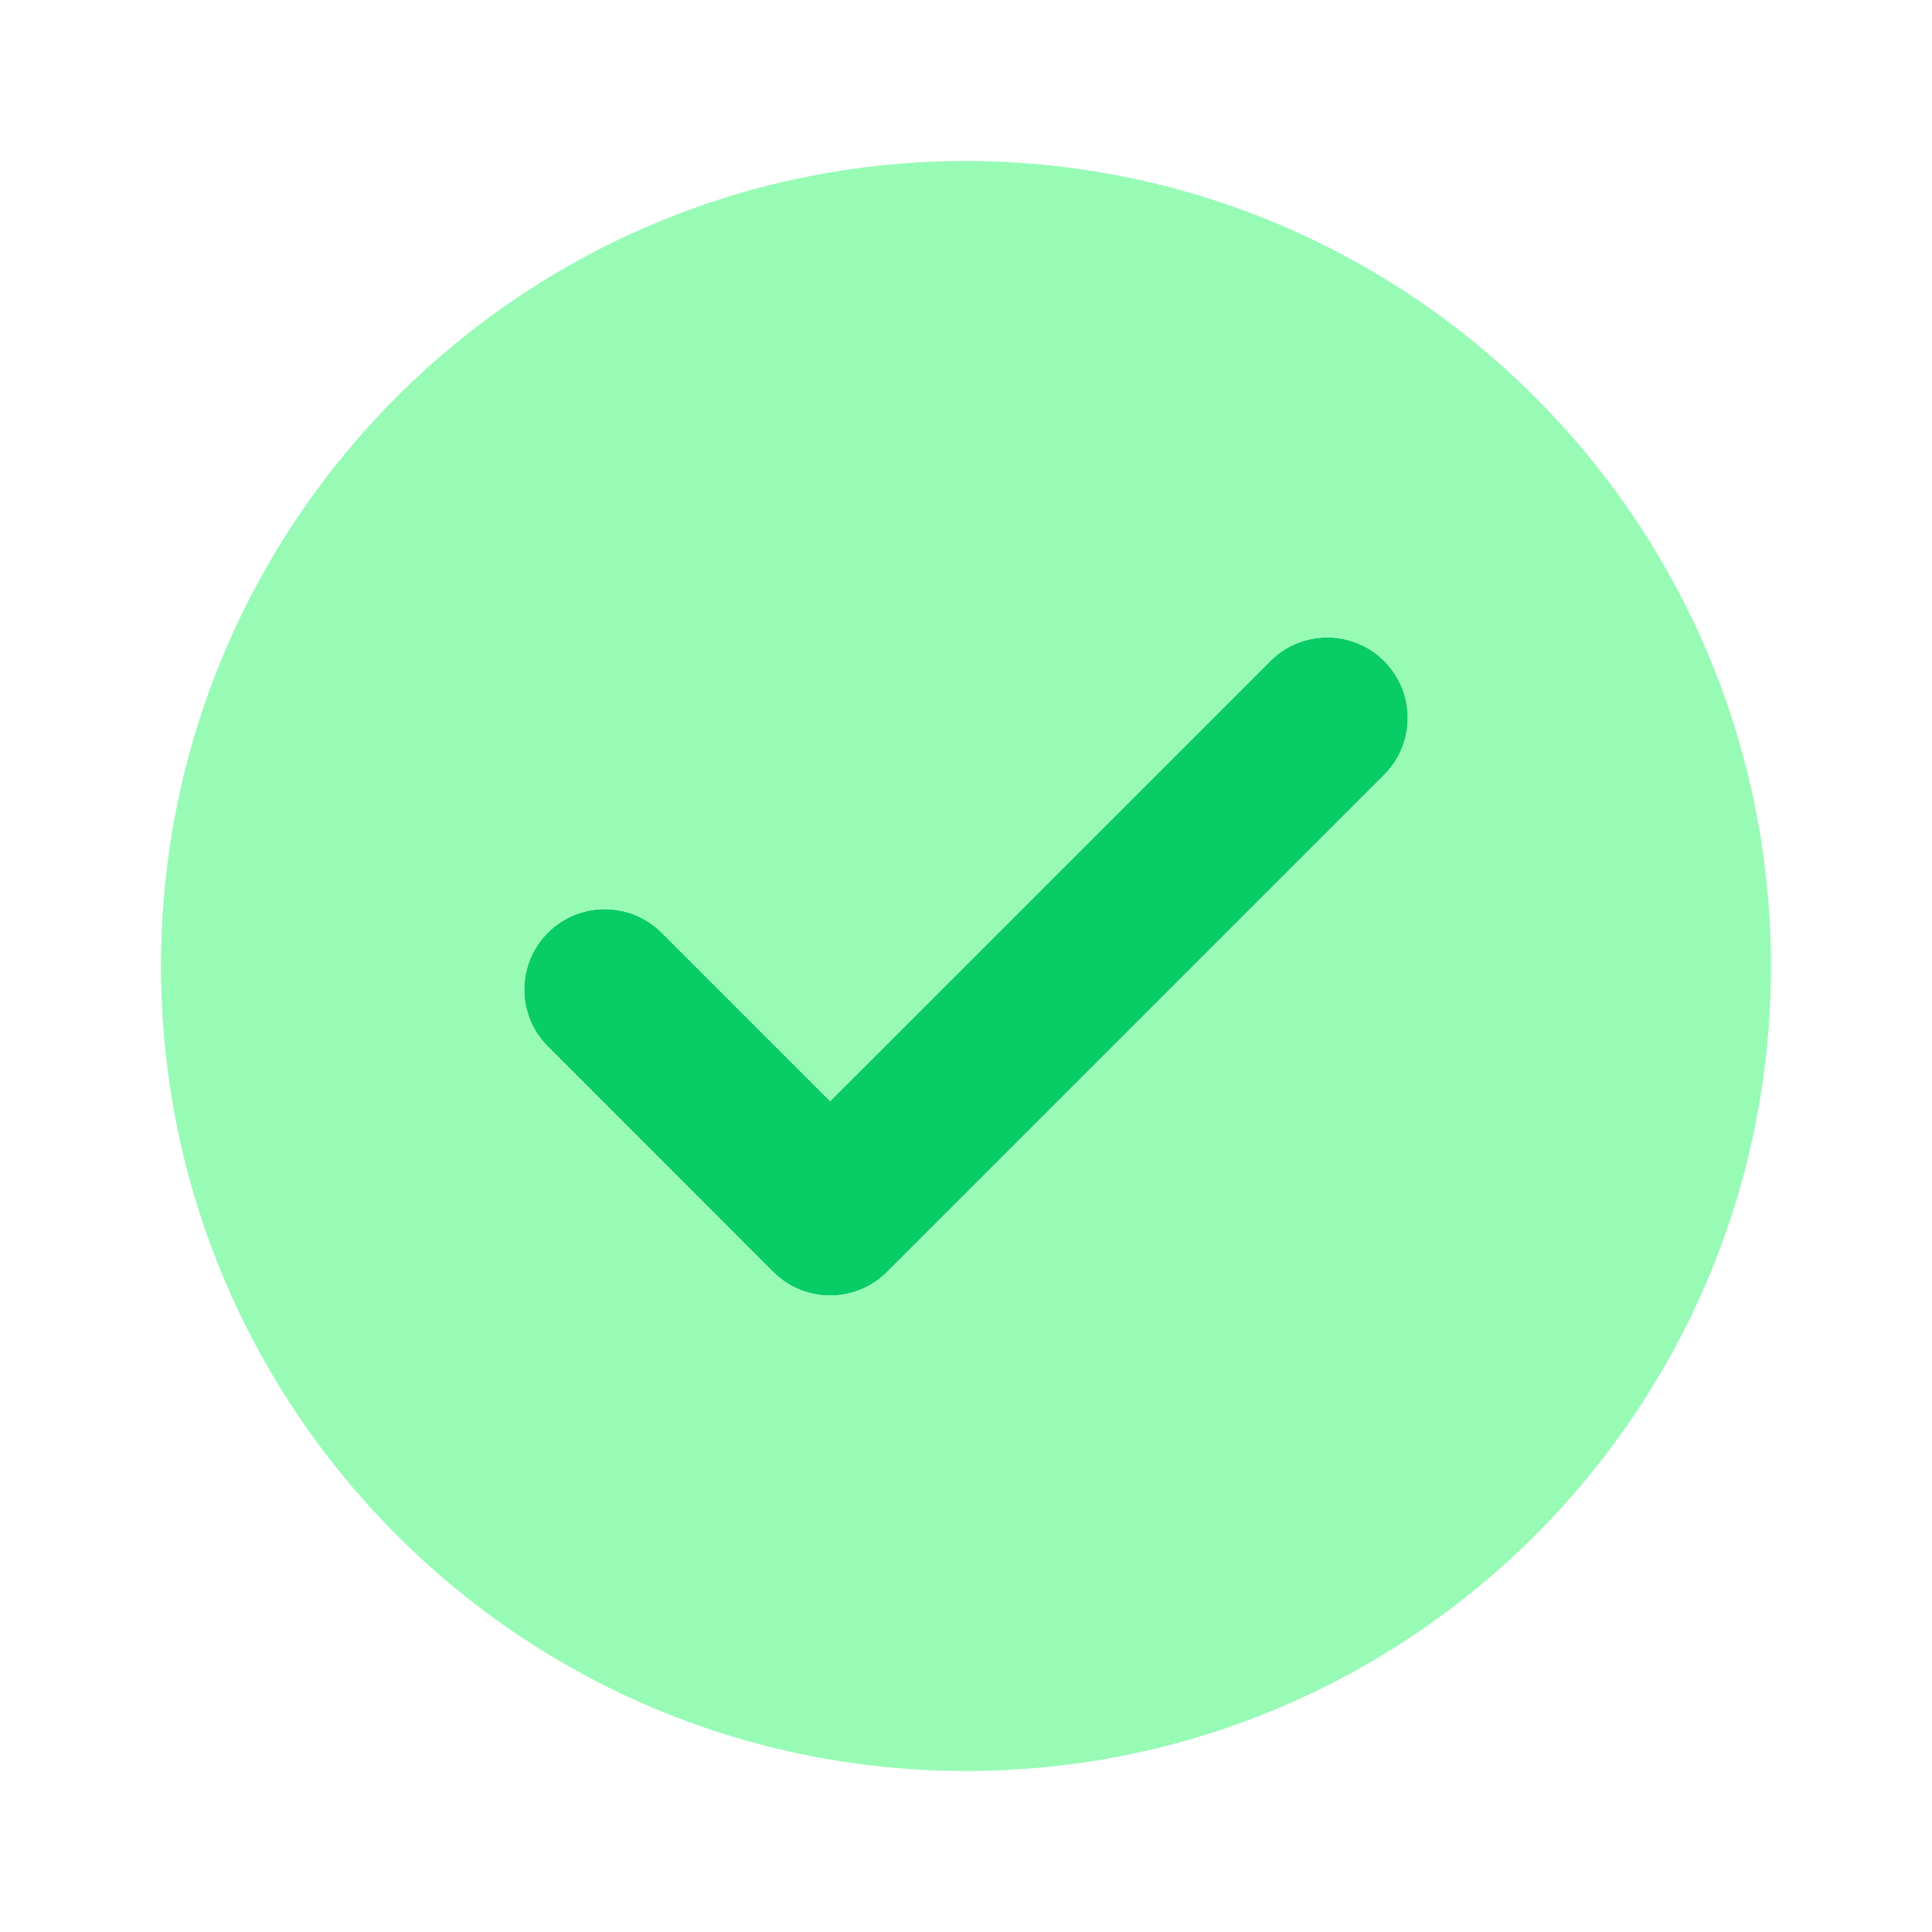
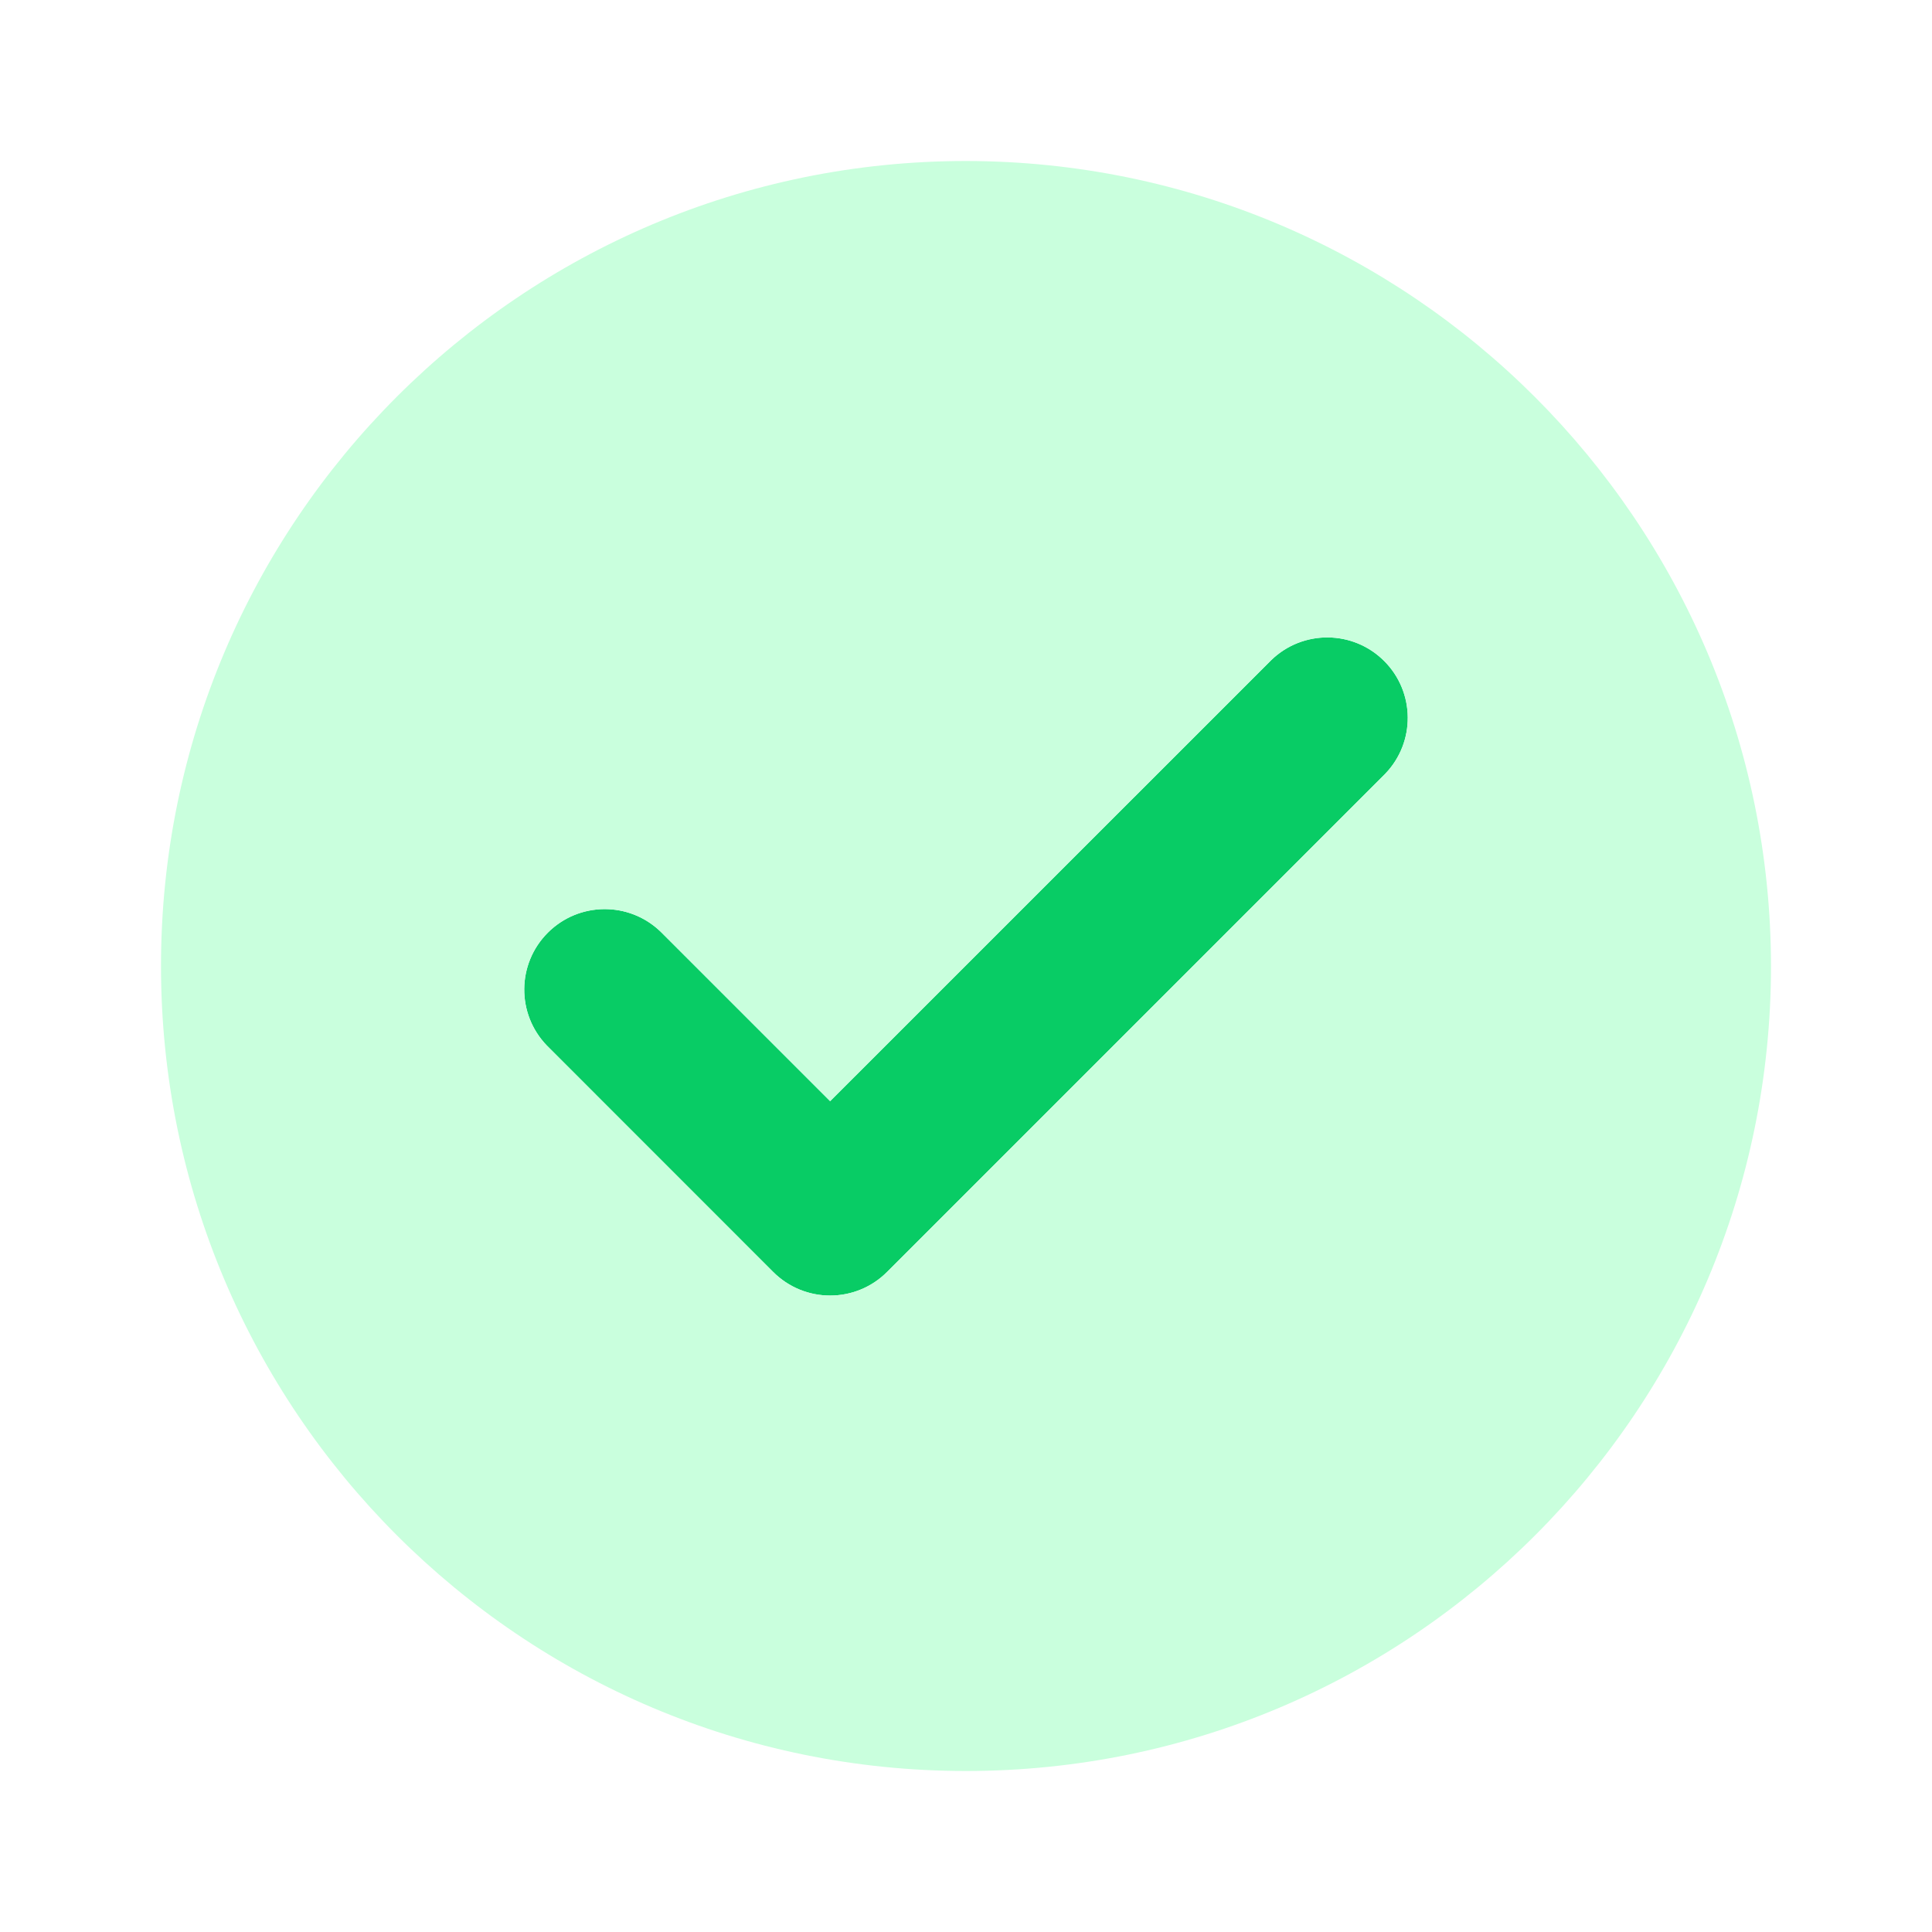
<svg xmlns="http://www.w3.org/2000/svg" id="SvgjsSvg1013" width="288" height="288" version="1.1">
  <defs id="SvgjsDefs1014" />
  <g id="SvgjsG1015">
    <svg width="288" height="288">
      <svg width="288" height="288" viewBox="0 0 24 24">
        <path fill="#06cc64" d="M10.312,16.094a.997.997,0,0,1-.707-.293L6.793,12.988A1.0 1,0,0,1,8.207,11.574l2.105,2.105L15.793,8.199A1.0 1,0,0,1,17.207,9.613l-6.188,6.188A.997.997,0,0,1,10.312,16.094Z" class="color6563ff svgShape color06cc64" opacity=".99" />
-         <path fill="#97fbb6" d="M12,2A10,10,0,1,0,22,12,10.011,10.011,0,0,0,12,2Zm5.207,7.613-6.188,6.188a1.0 1,0,0,1-1.414,0L6.793,12.988A1.0 1,0,0,1,8.207,11.574l2.105,2.105L15.793,8.199A1.0 1,0,0,1,17.207,9.613Z" class="colora2a1ff svgShape colore7faf0" />
+         <path fill="#c9ffdd" d="M12,2A10,10,0,1,0,22,12,10.011,10.011,0,0,0,12,2Zm5.207,7.613-6.188,6.188a1.0 1,0,0,1-1.414,0L6.793,12.988A1.0 1,0,0,1,8.207,11.574l2.105,2.105L15.793,8.199A1.0 1,0,0,1,17.207,9.613Z" class="colora2a1ff svgShape colore7faf0" />
      </svg>
    </svg>
  </g>
</svg>
